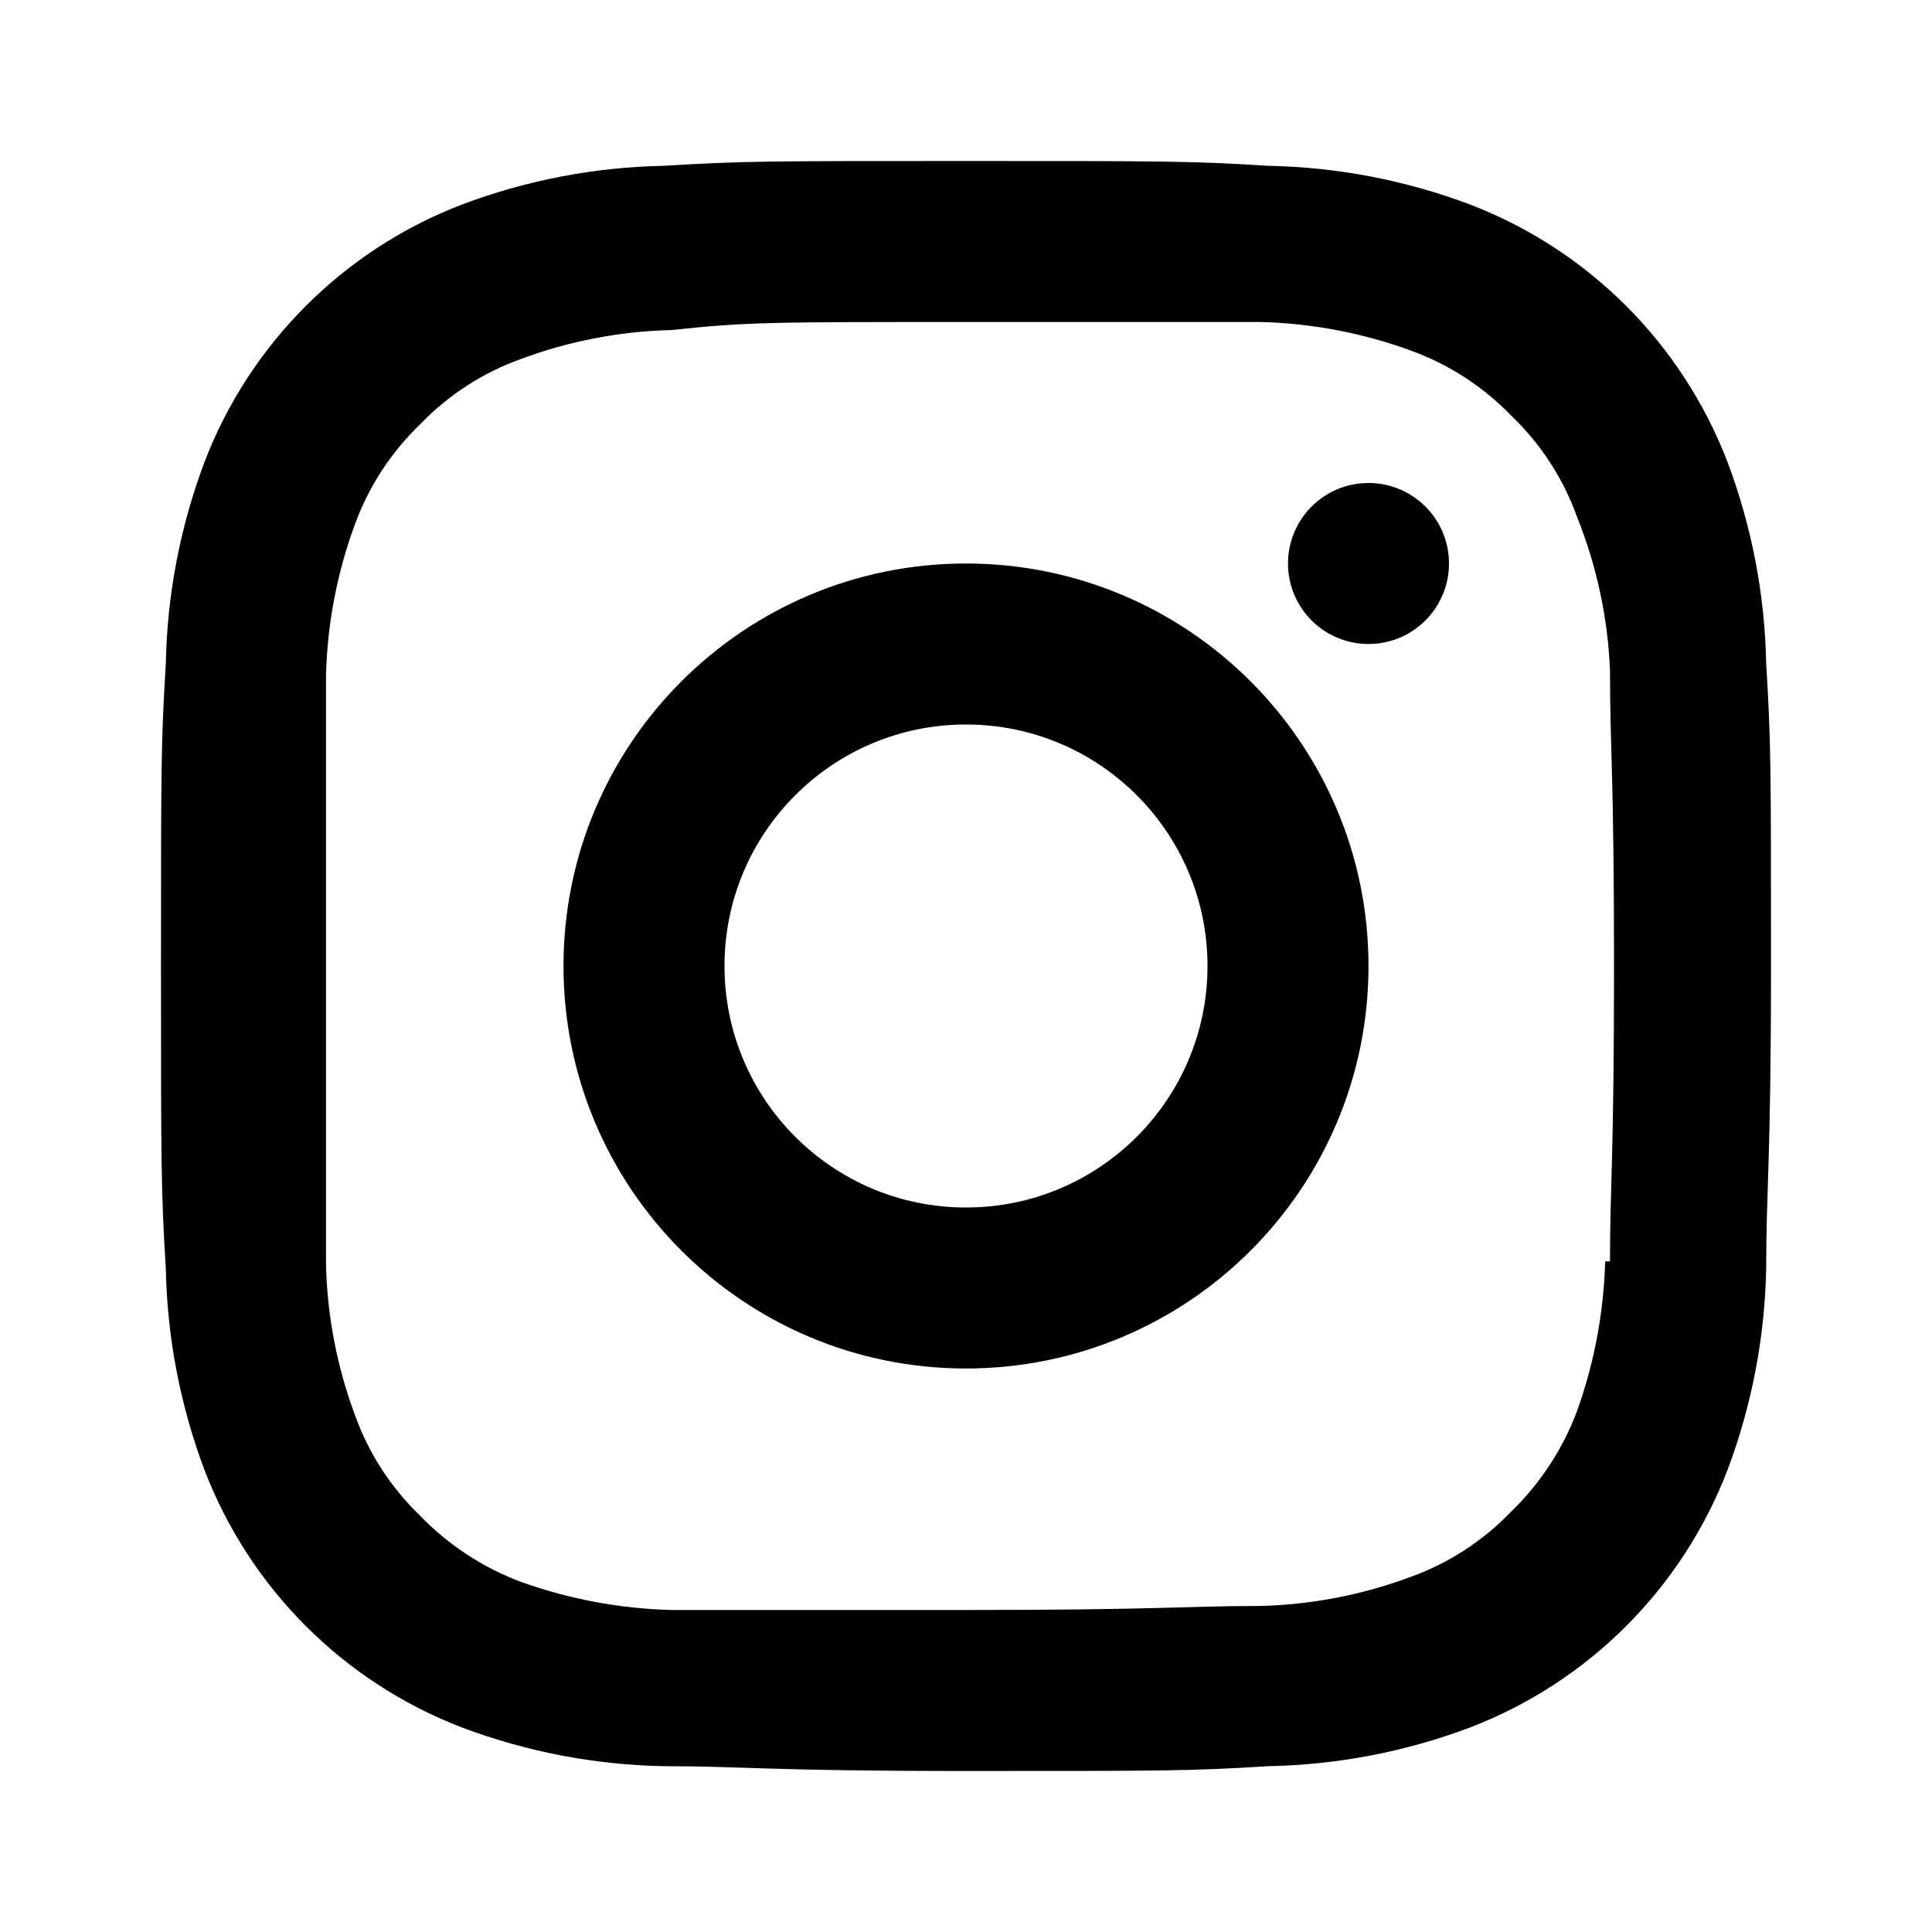
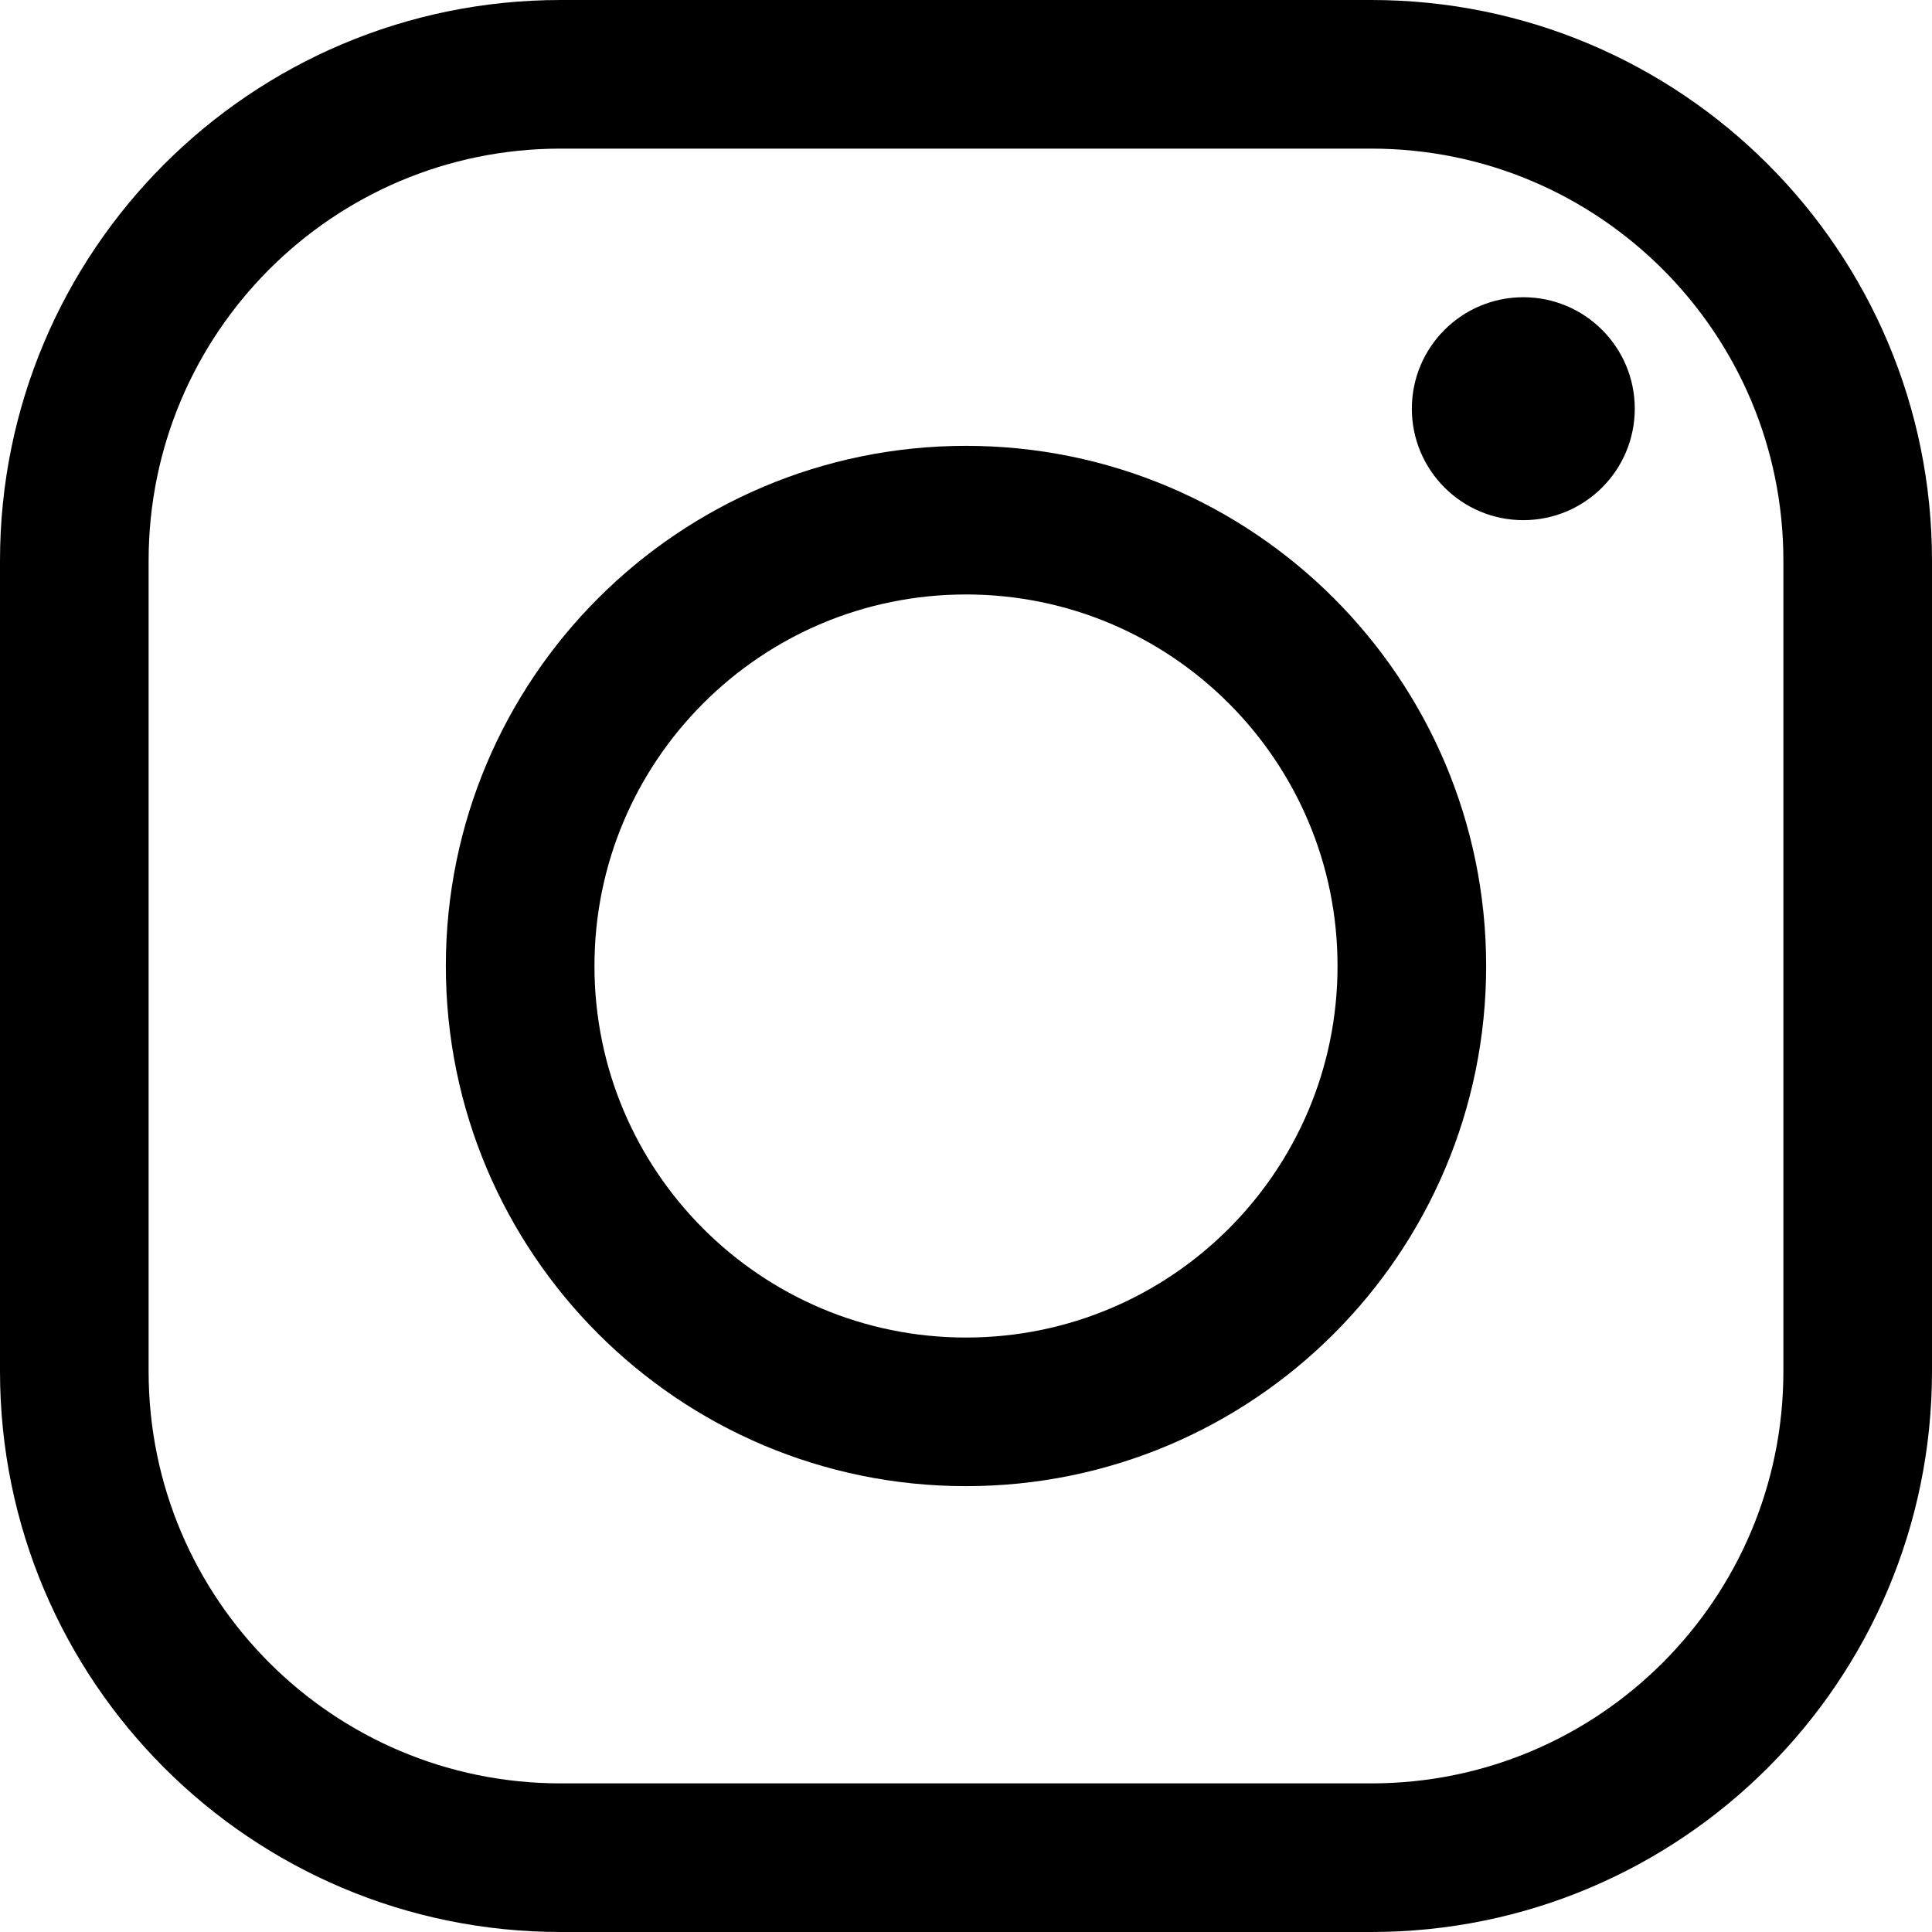
- <svg xmlns="http://www.w3.org/2000/svg" data-name="Layer 1" viewBox="0 0 24 24">
-   <path d="M12,7a5,5,0,1,0,5,5A5,5,0,0,0,12,7Zm0,8a3,3,0,1,1,3-3A3,3,0,0,1,12,15Zm5-9a1,1,0,1,0,1,1A1,1,0,0,0,17,6Zm4.94,2.24a7.51,7.51,0,0,0-.48-2.5,5.56,5.56,0,0,0-3.2-3.2,7.51,7.51,0,0,0-2.5-.48C14.79,2,14.47,2,12,2s-2.79,0-3.76.06a7.51,7.51,0,0,0-2.5.48,5.56,5.56,0,0,0-3.2,3.2,7.51,7.51,0,0,0-.48,2.5C2,9.22,2,9.54,2,12s0,2.78.06,3.76a7.51,7.51,0,0,0,.48,2.5,5.56,5.56,0,0,0,3.2,3.2,7.51,7.51,0,0,0,2.5.48c1,0,1.29.06,3.76.06s2.79,0,3.76-.06a7.51,7.51,0,0,0,2.5-.48,5.56,5.56,0,0,0,3.2-3.2,7.51,7.51,0,0,0,.48-2.5c0-1,.06-1.3.06-3.76S22,9.22,21.94,8.24Zm-2,7.43a6,6,0,0,1-.35,1.86,3.4,3.4,0,0,1-.82,1.25,3.26,3.26,0,0,1-1.25.81,5.75,5.75,0,0,1-1.87.36c-.94,0-1.23.05-3.66.05S9.28,20,8.34,20a6,6,0,0,1-1.87-.35,3.4,3.4,0,0,1-1.25-.82,3.26,3.26,0,0,1-.81-1.25,5.74,5.74,0,0,1-.36-1.86c0-1,0-1.25,0-3.67s0-2.71,0-3.67a5.86,5.86,0,0,1,.36-1.87,3.3,3.3,0,0,1,.81-1.24,3.26,3.26,0,0,1,1.25-.81,5.75,5.75,0,0,1,1.87-.36C9.28,4,9.57,4,12,4s2.72,0,3.66,0a5.87,5.87,0,0,1,1.88.36,3.3,3.3,0,0,1,1.24.81,3.26,3.26,0,0,1,.81,1.25A5.74,5.74,0,0,1,20,8.33c0,1,.05,1.25.05,3.67S20,14.71,20,15.67Z" />
+ <svg xmlns="http://www.w3.org/2000/svg" version="1.1" id="Layer_1" x="0px" y="0px" viewBox="0 0 26 26" style="enable-background:new 0 0 26 26;" xml:space="preserve">
+   <path style="fill:none;stroke:#000000;stroke-width:2;stroke-miterlimit:10;" d="M7.546,25h10.909C22.07,25,25,22.07,25,18.454  V7.545C25,3.93,22.07,1,18.454,1H7.545C3.93,1,1,3.93,1,7.546v10.909C1,22.07,3.93,25,7.546,25z" />
+   <circle style="fill:none;stroke:#000000;stroke-width:2;stroke-miterlimit:10;" cx="13" cy="13" r="6" />
+   <circle cx="20.5" cy="5.5" r="1.5" />
</svg>
